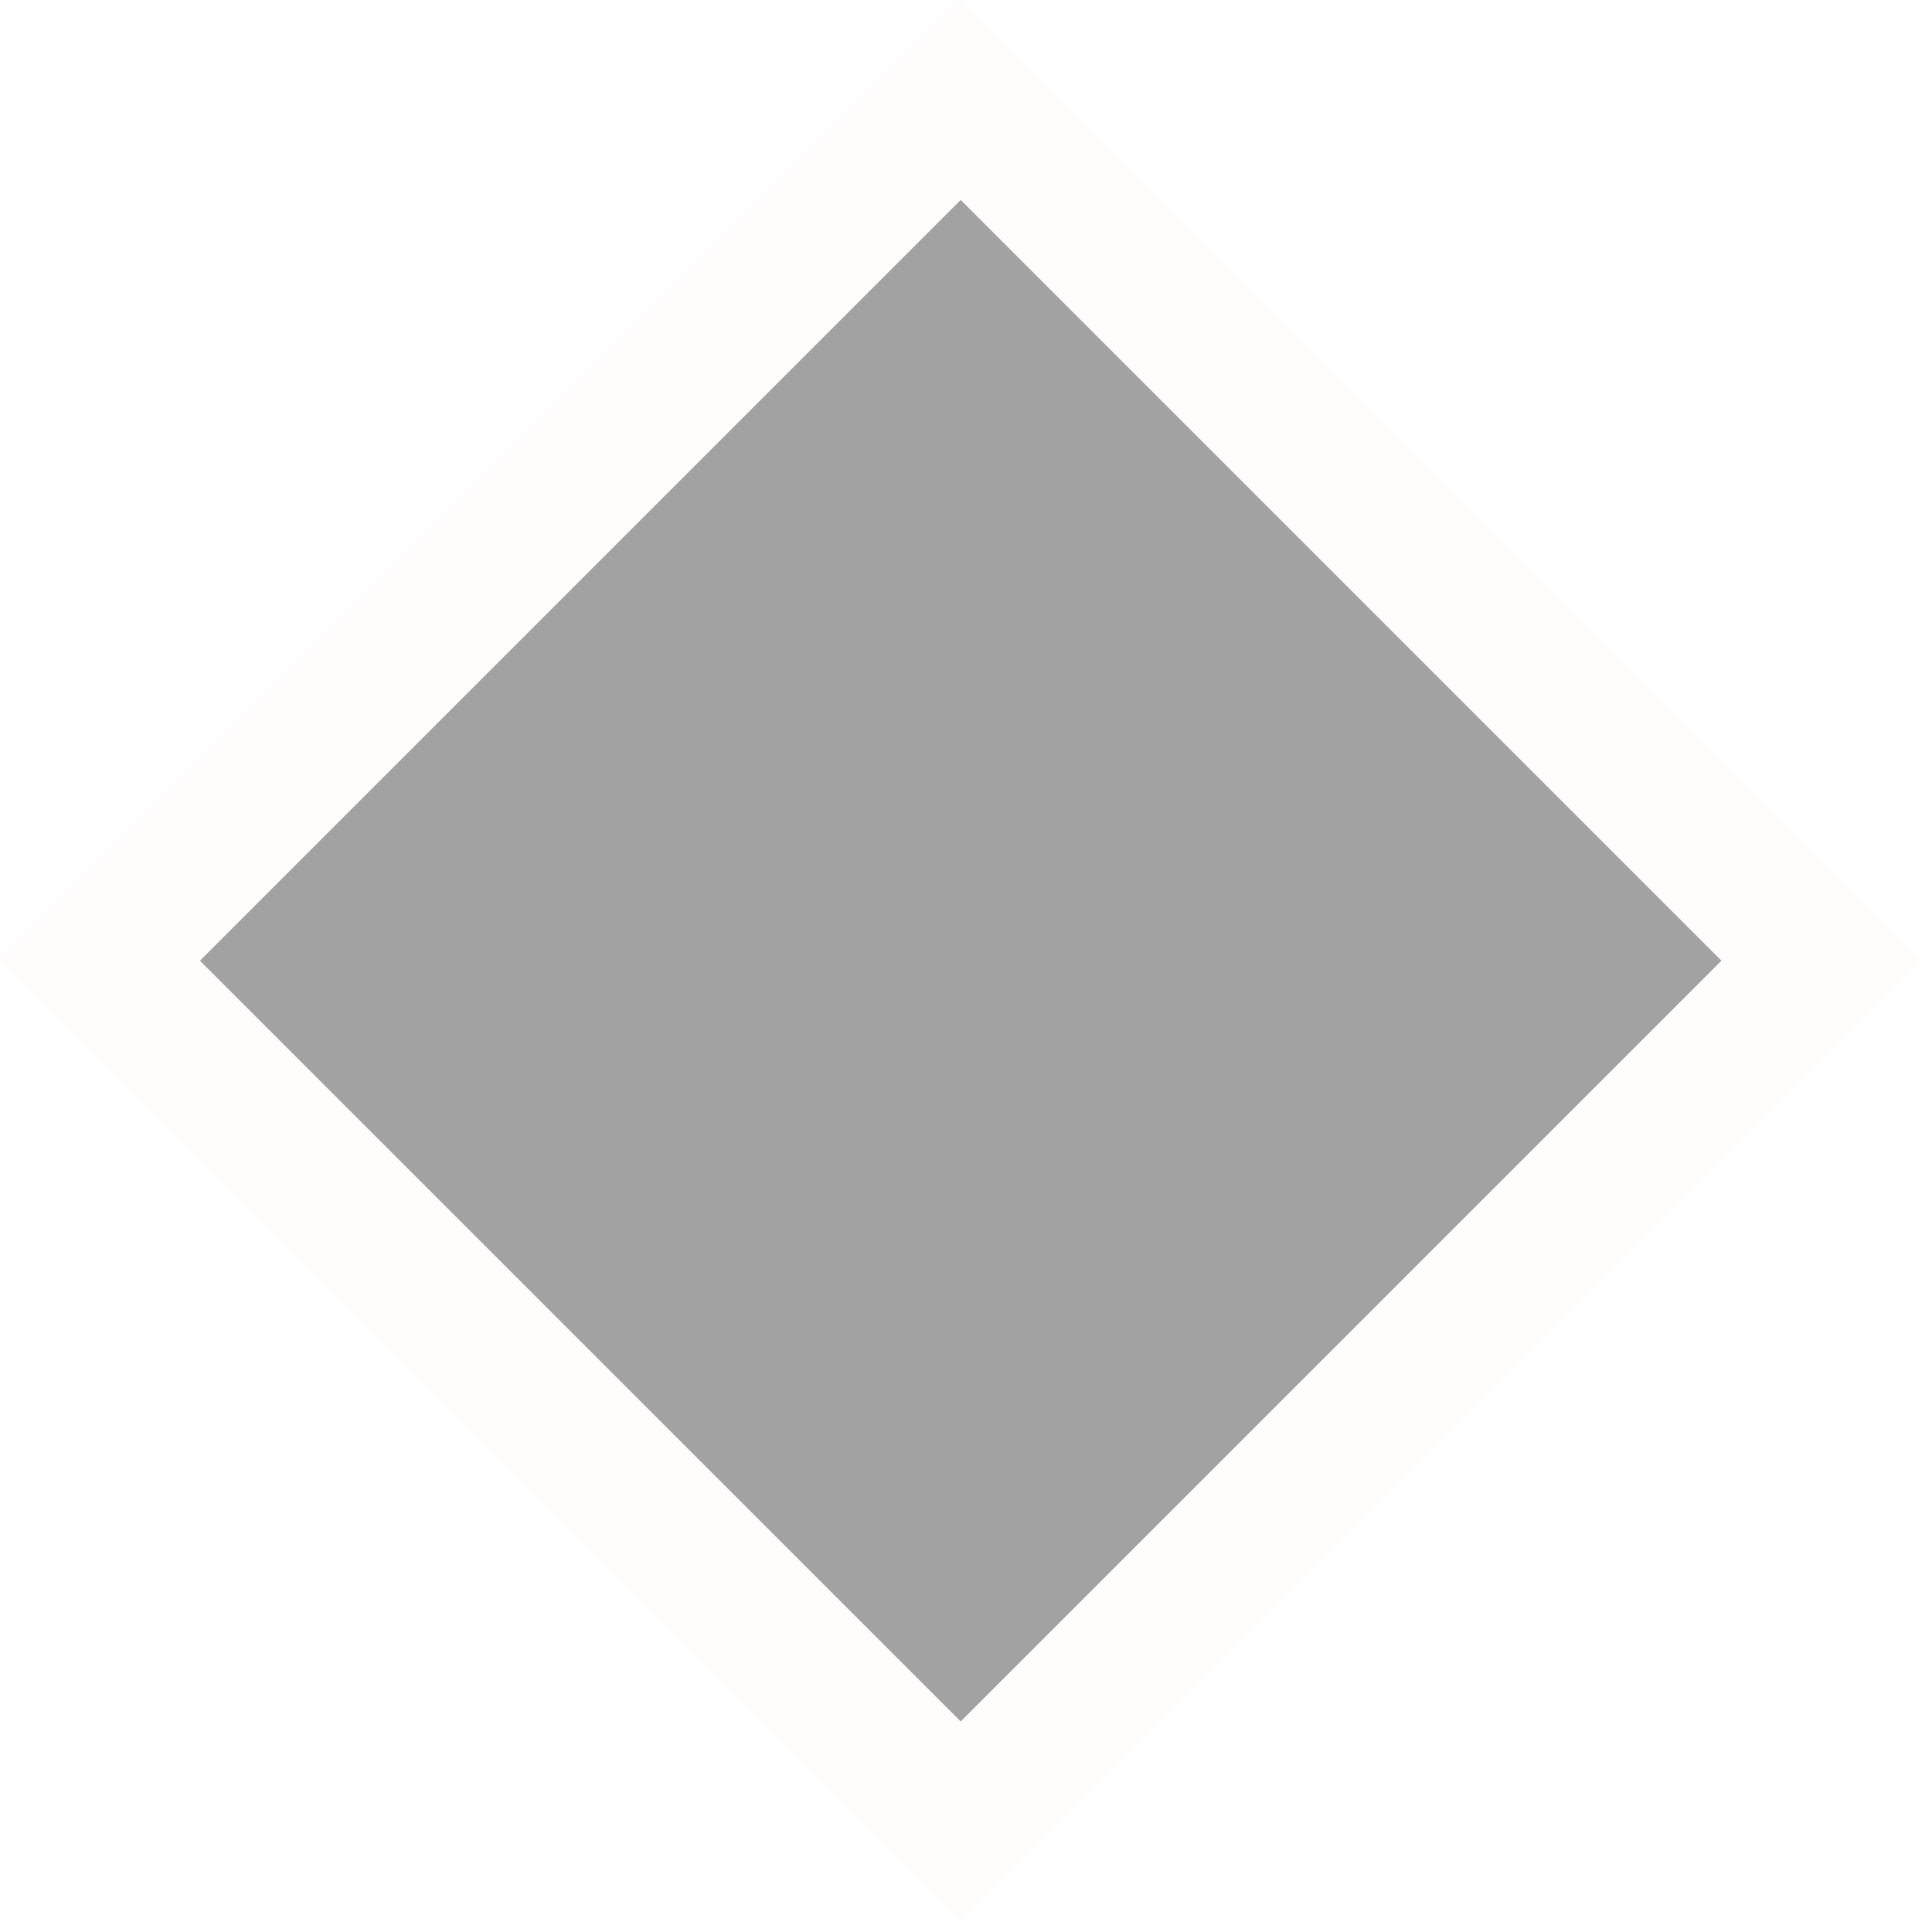
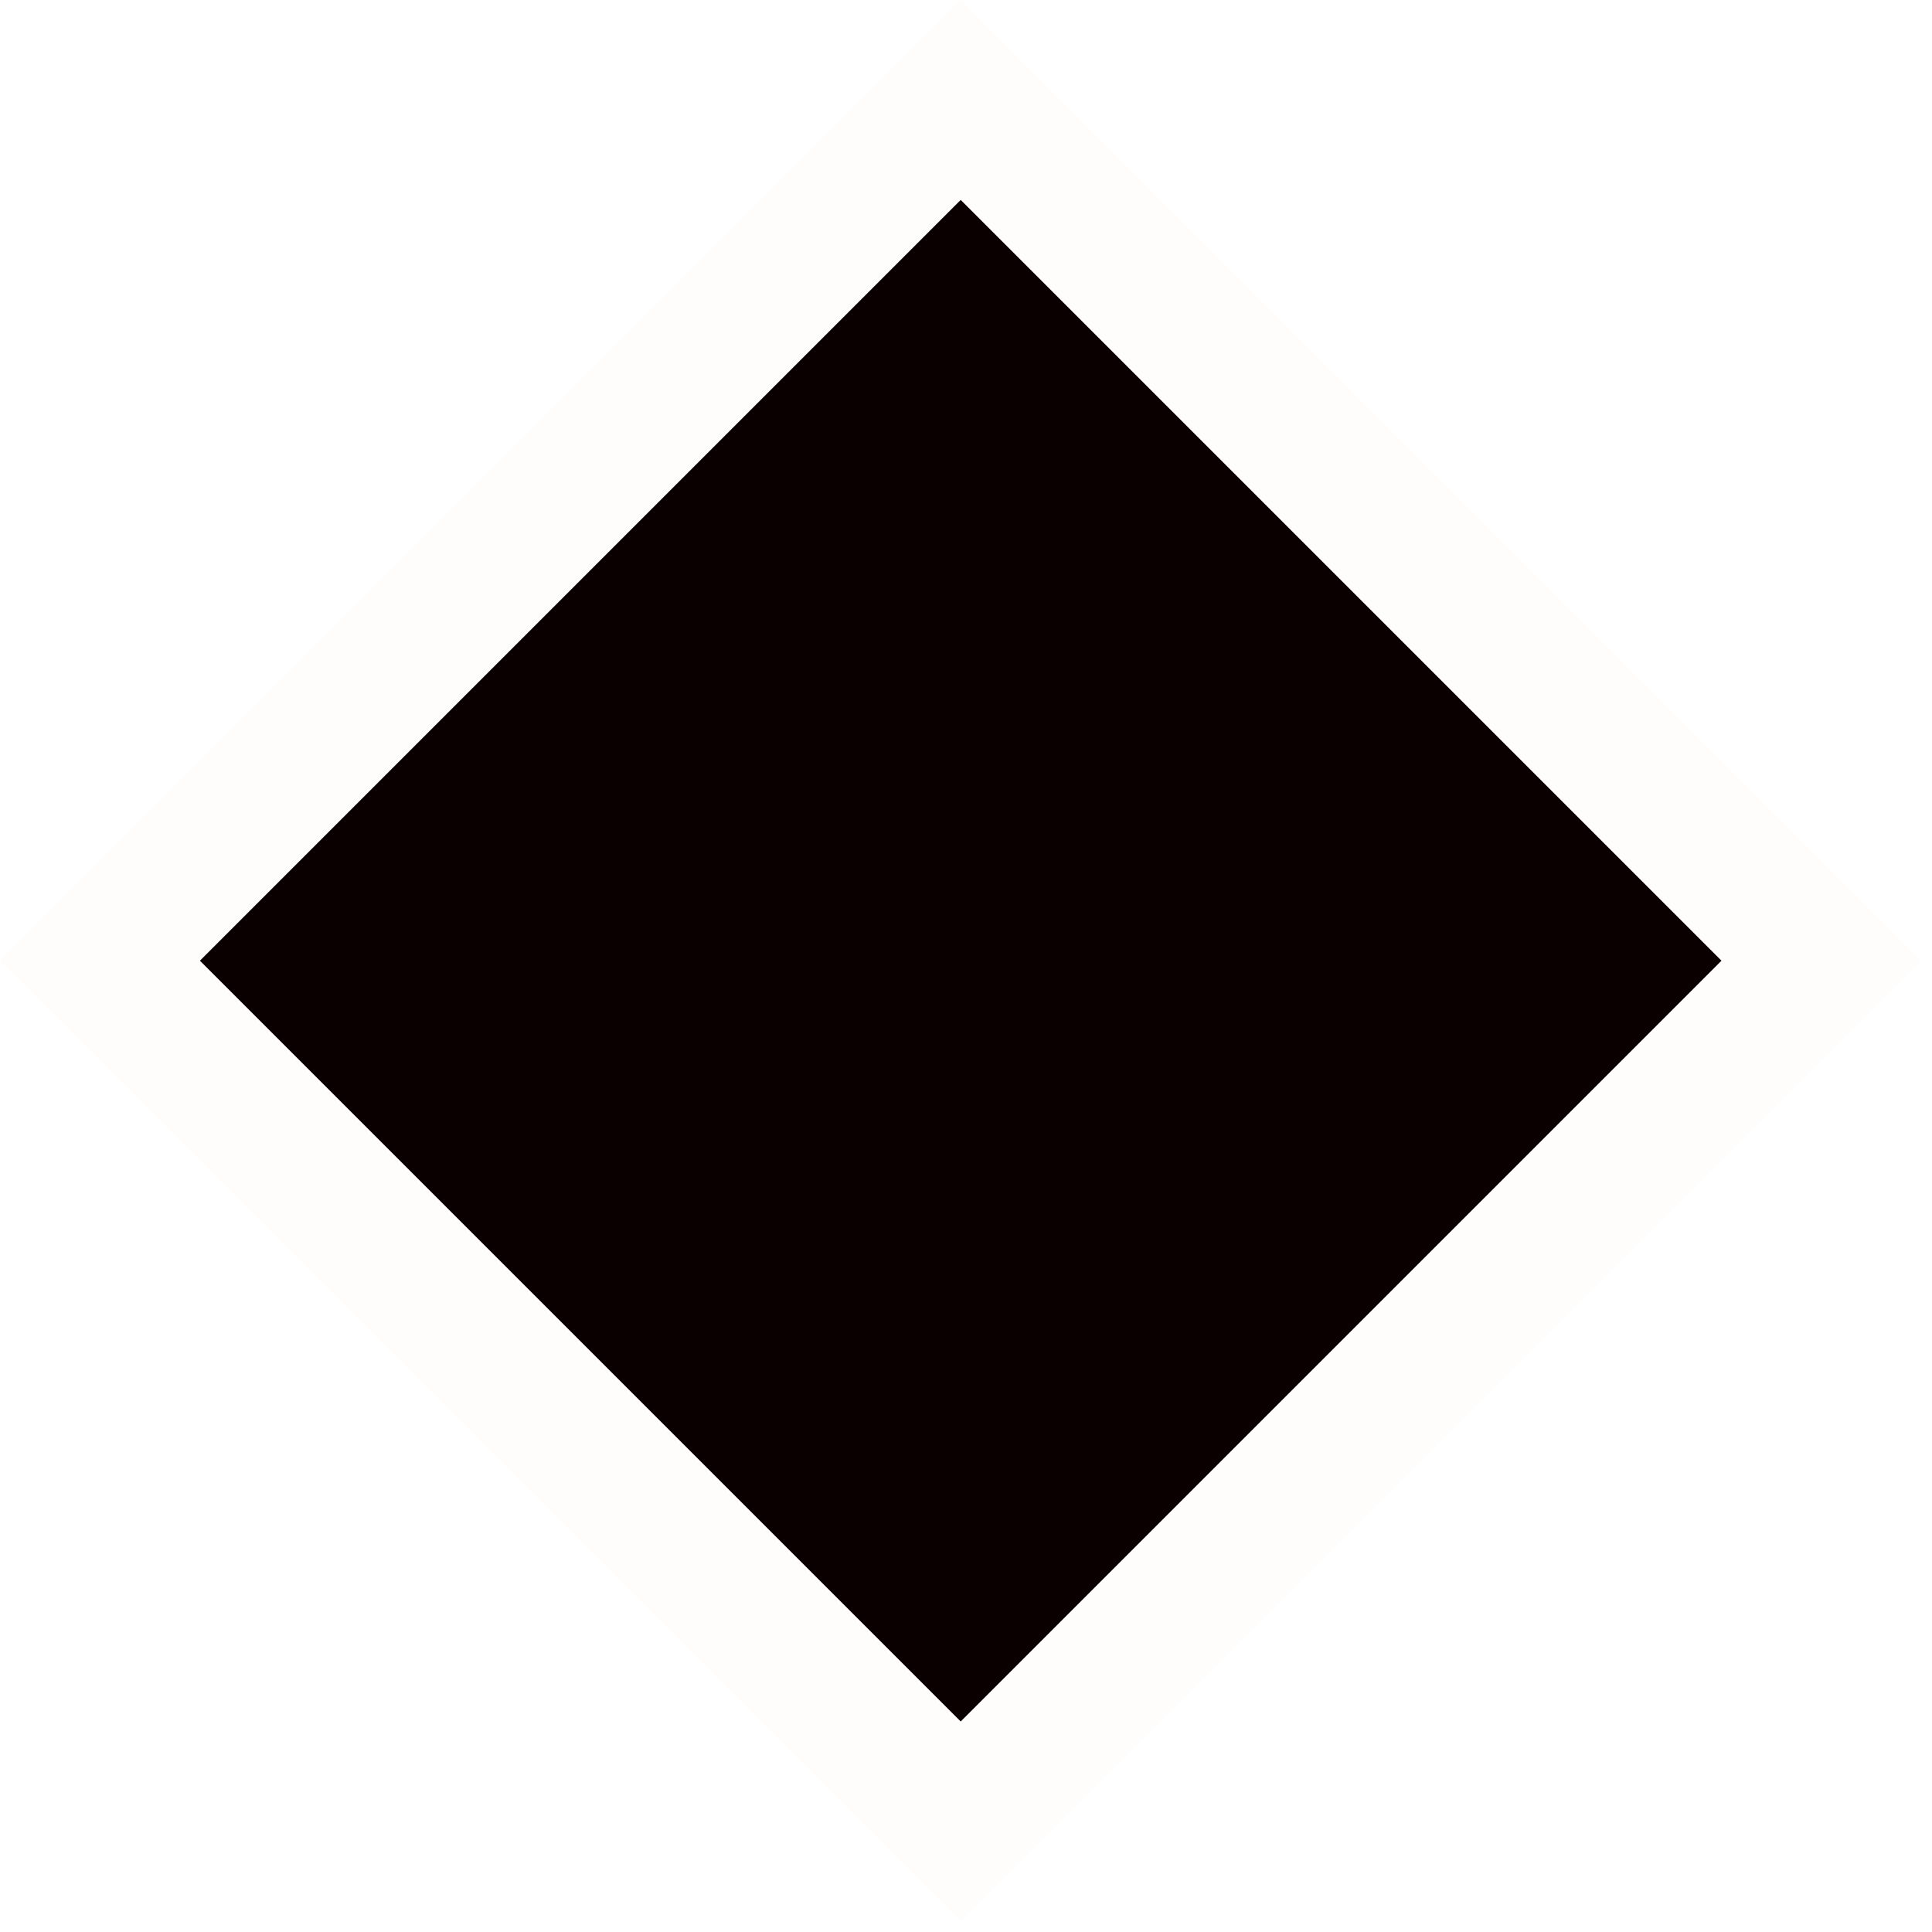
<svg xmlns="http://www.w3.org/2000/svg" width="82" height="82" viewBox="0 0 82 82" fill="none">
-   <rect x="4.243" y="40.775" width="51.665" height="51.665" transform="rotate(-45 4.24264 40.7754)" fill="#A2A2A2" stroke="#FFFCFC" stroke-width="6" />
+   <rect x="4.243" y="40.775" width="51.665" height="51.665" transform="rotate(-45 4.24264 40.7754)" fill="#0A0000" stroke="#FFFCFC" stroke-width="6" />
</svg>
